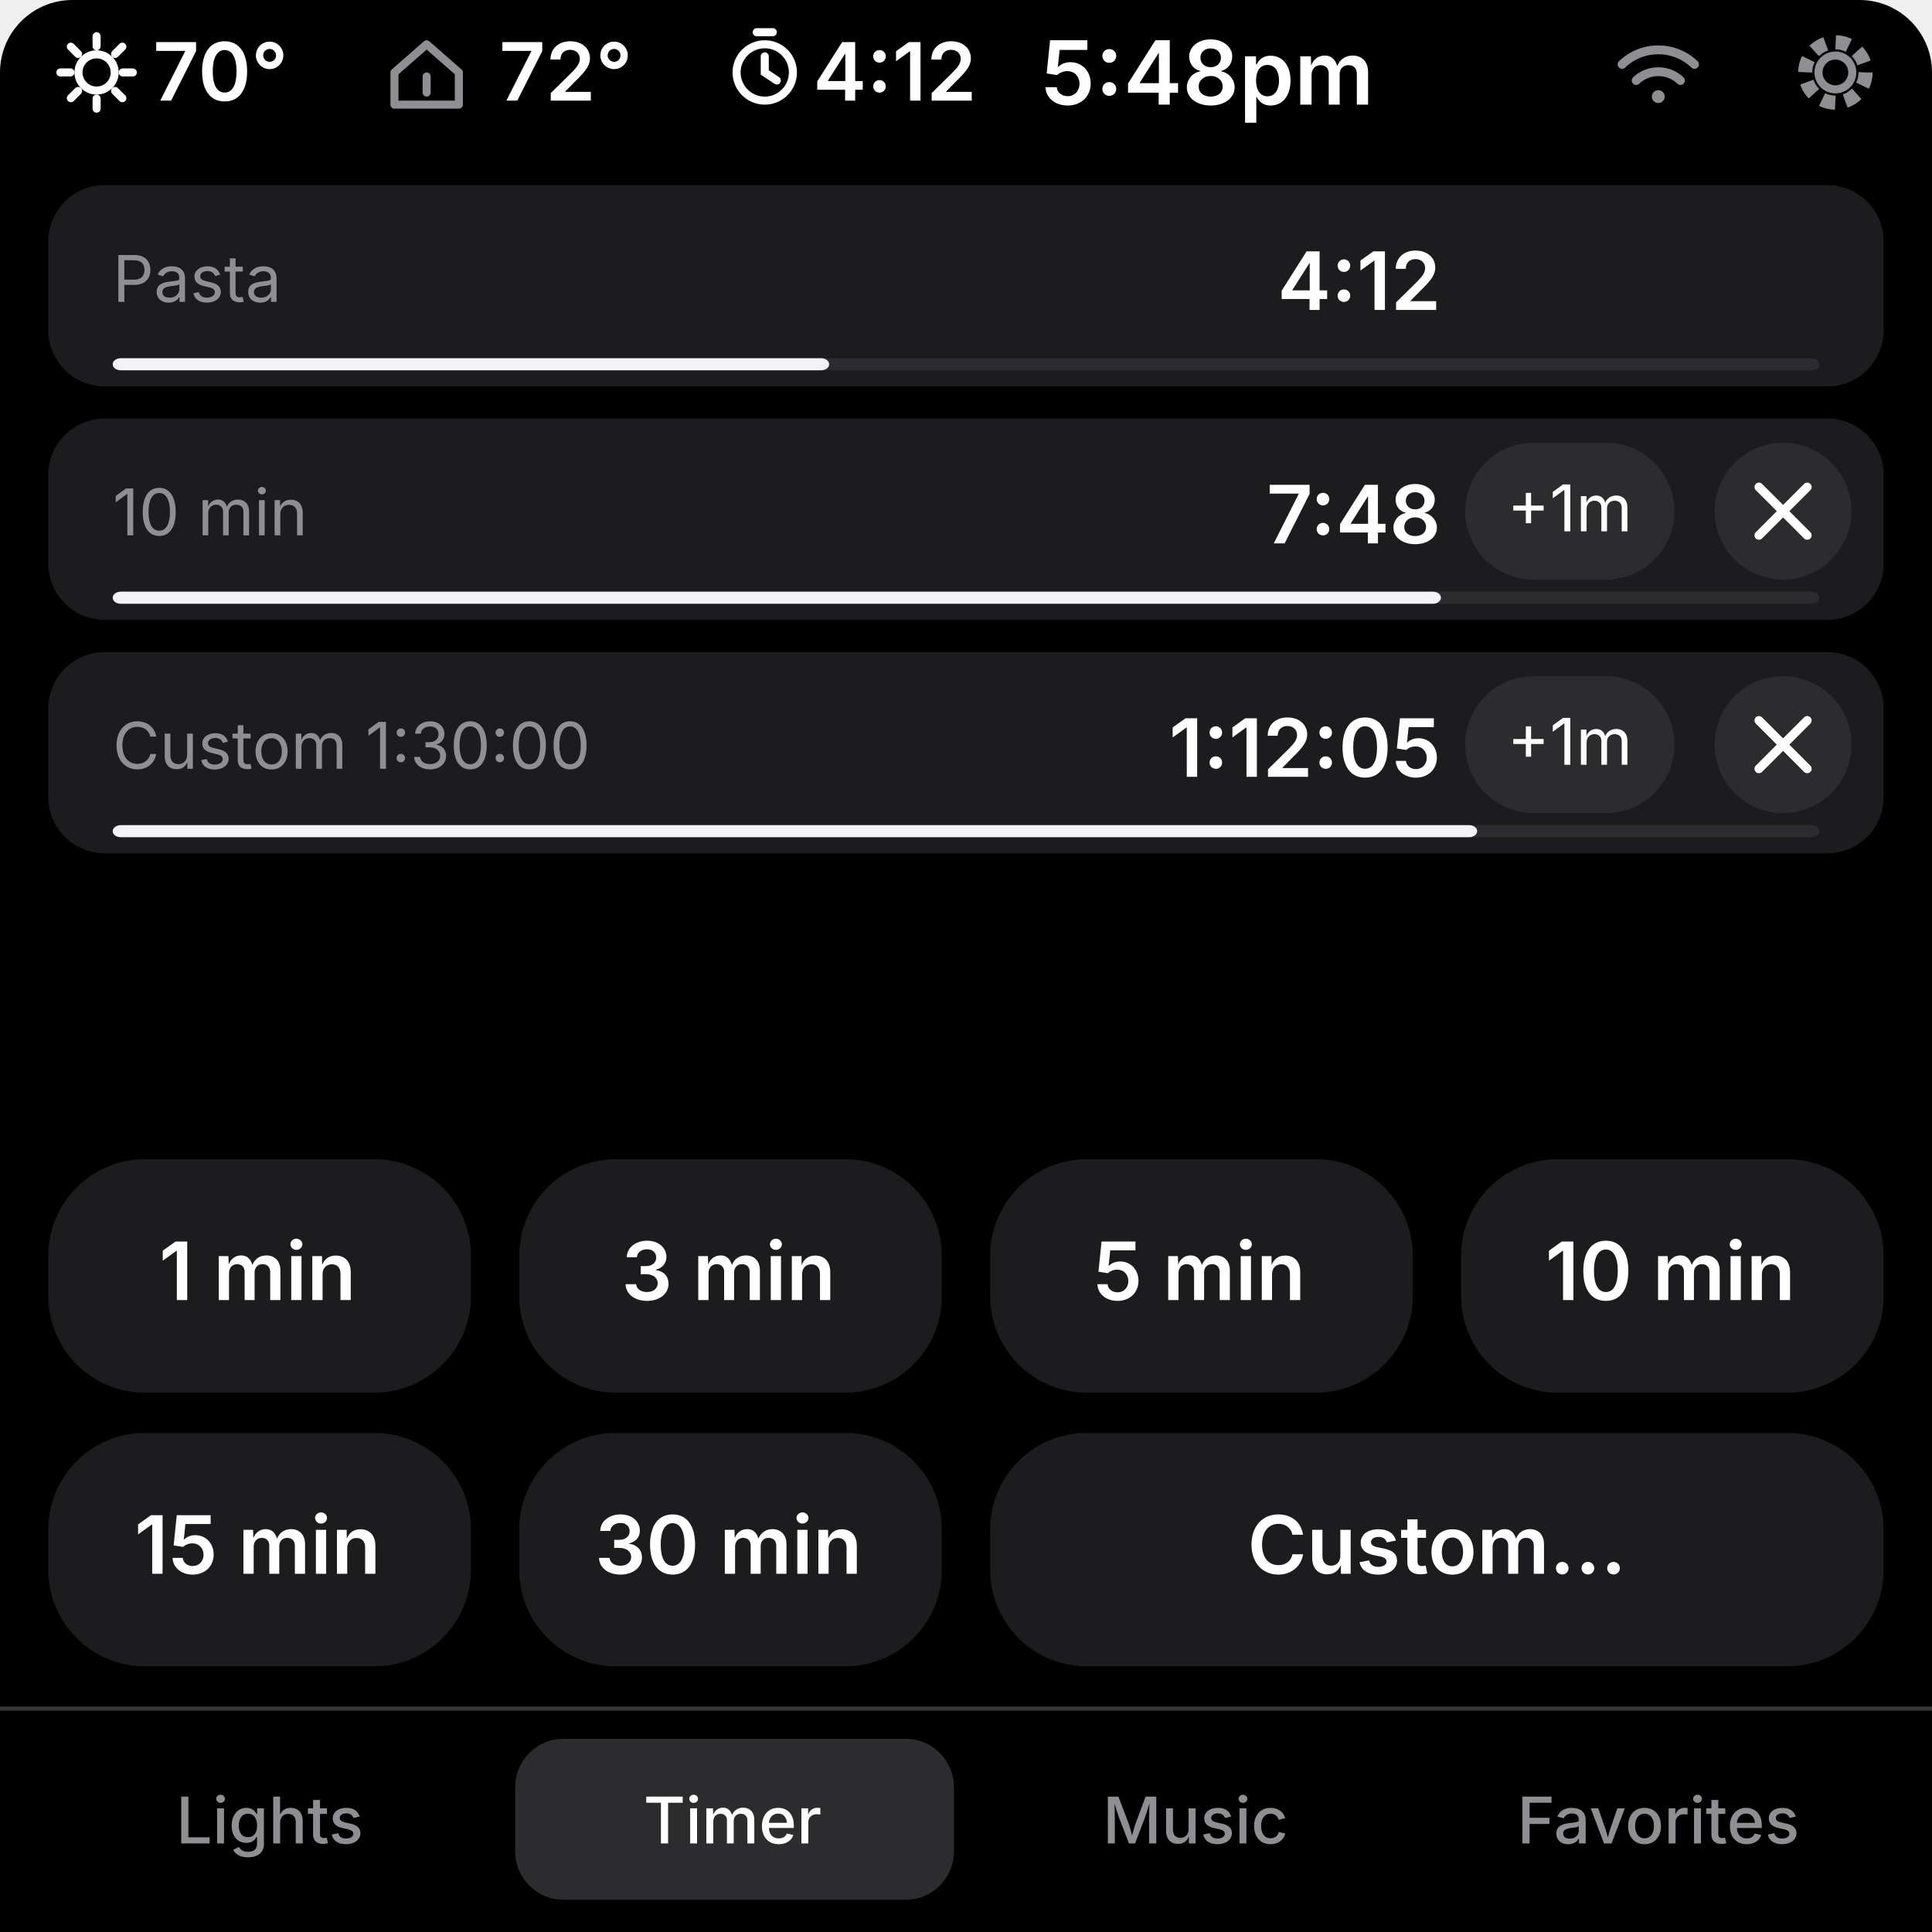
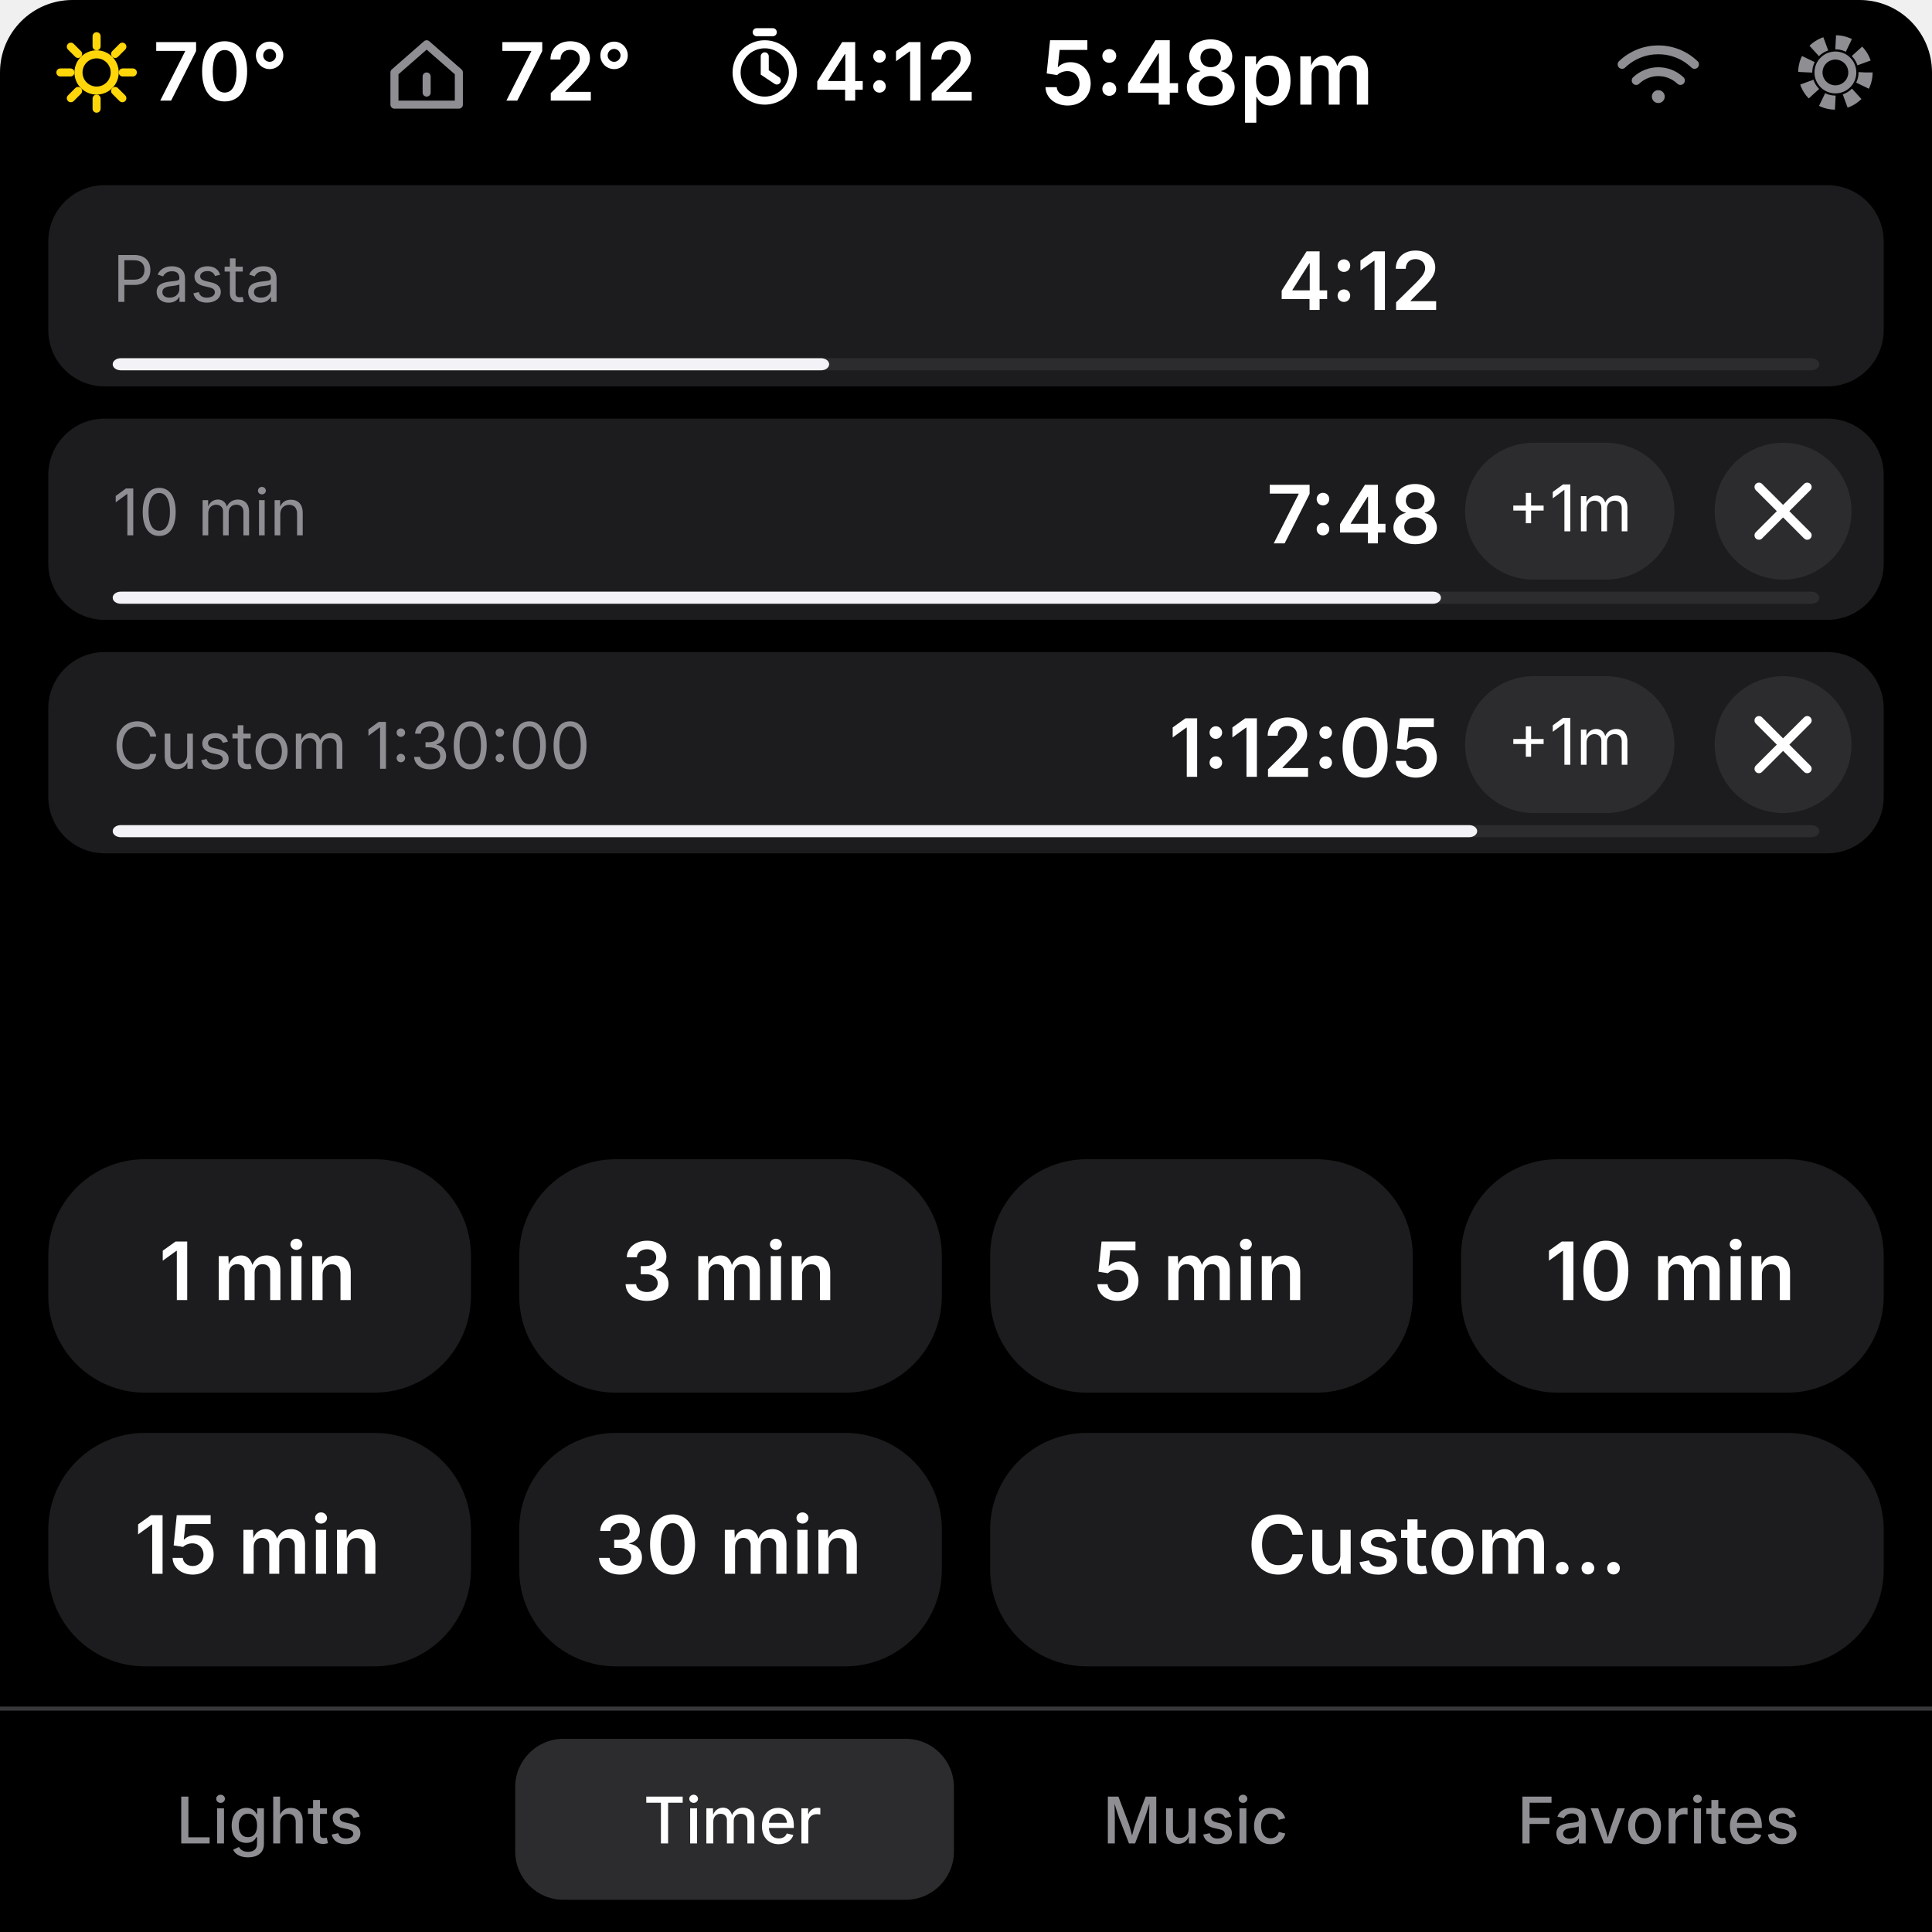
<svg xmlns="http://www.w3.org/2000/svg" width="480" height="480" viewBox="0 0 480 480" font-family="Inter, -apple-system, Segoe UI, Roboto, Helvetica, Arial, sans-serif">
  <rect width="480" height="480" rx="18" fill="#000" />
  <g transform="translate(190 18)" fill="none" stroke="#FFF" stroke-width="2">
    <circle r="7" />
    <path d="M0 -4v4l3 2M-2 -10h4" stroke-linecap="round" />
  </g>
  <text x="202" y="25" fill="#FFF" font-size="20" font-weight="600">4:12</text>
-   <g transform="translate(24 18)" stroke="#FFF" stroke-width="2" stroke-linecap="round">
+   <g transform="translate(24 18)" stroke="#FFD60A" stroke-width="2" stroke-linecap="round">
    <circle r="4.5" fill="none" />
    <path d="M0 -9v2.5M0 6.5V9M-9 0h2.5M6.5 0H9M-6.4 -6.4l1.8 1.8M4.6 4.6l1.8 1.8M-6.4 6.4l1.8-1.8M4.6 -4.6l1.8-1.8" />
  </g>
  <text x="38" y="25" fill="#FFF" font-size="20" font-weight="600">70°</text>
  <g transform="translate(106 18)" fill="none" stroke="#8E8E93" stroke-width="2" stroke-linejoin="round">
    <path d="M-8 0L0 -7L8 0V8H-8Z" />
    <path d="M0 1v4" stroke-linecap="round" />
  </g>
  <text x="124" y="25" fill="#FFF" font-size="20" font-weight="600">72°</text>
  <text x="300" y="26" fill="#FFF" font-size="22" font-weight="600" text-anchor="middle">5:48pm</text>
  <g transform="translate(412 19)" fill="none" stroke="#8E8E93" stroke-width="2.2" stroke-linecap="round">
    <path d="M-9 -3a13 13 0 0 1 18 0" />
    <path d="M-5.5 1a8 8 0 0 1 11 0" />
    <circle cx="0" cy="5" r="1.6" fill="#8E8E93" stroke="none" />
  </g>
  <g transform="translate(456 18)">
    <circle r="7.5" fill="none" stroke="#8E8E93" stroke-width="3.5" stroke-dasharray="3.4 2.5" />
    <circle r="4.2" fill="none" stroke="#8E8E93" stroke-width="2" />
  </g>
  <rect x="12" y="46" width="456" height="50" rx="14" fill="#1C1C1E" />
  <text x="28" y="75" fill="#8E8E93" font-size="16">Pasta</text>
  <text x="358" y="77" fill="#FFF" font-size="20" font-weight="600" text-anchor="end">4:12</text>
  <rect x="28" y="89" width="424" height="3" rx="2" fill="#2C2C2E" />
  <rect x="28" y="89" width="178" height="3" rx="2" fill="#F2F2F7" />
  <rect x="12" y="104" width="456" height="50" rx="14" fill="#1C1C1E" />
  <text x="28" y="133" fill="#8E8E93" font-size="16">10 min</text>
  <text x="358" y="135" fill="#FFF" font-size="20" font-weight="600" text-anchor="end">7:48</text>
  <rect x="28" y="147" width="424" height="3" rx="2" fill="#2C2C2E" />
  <rect x="28" y="147" width="330" height="3" rx="2" fill="#F2F2F7" />
  <rect x="364" y="110" width="52" height="34" rx="17" fill="#2C2C2E" />
  <text x="390" y="132" fill="#FFF" font-size="16" text-anchor="middle">+1m</text>
  <circle cx="443" cy="127" r="17" fill="#2C2C2E" />
  <path d="M437 121l12 12M449 121l-12 12" stroke="#FFF" stroke-width="2.2" stroke-linecap="round" />
  <rect x="12" y="162" width="456" height="50" rx="14" fill="#1C1C1E" />
  <text x="28" y="191" fill="#8E8E93" font-size="16">Custom 1:30:00</text>
  <text x="358" y="193" fill="#FFF" font-size="20" font-weight="600" text-anchor="end">1:12:05</text>
  <rect x="28" y="205" width="424" height="3" rx="2" fill="#2C2C2E" />
  <rect x="28" y="205" width="339" height="3" rx="2" fill="#F2F2F7" />
  <rect x="364" y="168" width="52" height="34" rx="17" fill="#2C2C2E" />
  <text x="390" y="190" fill="#FFF" font-size="16" text-anchor="middle">+1m</text>
  <circle cx="443" cy="185" r="17" fill="#2C2C2E" />
  <path d="M437 179l12 12M449 179l-12 12" stroke="#FFF" stroke-width="2.2" stroke-linecap="round" />
  <rect x="12" y="288" width="105" height="58" rx="24" fill="#1C1C1E" />
  <text x="64" y="323" fill="#FFF" font-size="20" font-weight="600" text-anchor="middle">1 min</text>
  <rect x="129" y="288" width="105" height="58" rx="24" fill="#1C1C1E" />
  <text x="181" y="323" fill="#FFF" font-size="20" font-weight="600" text-anchor="middle">3 min</text>
  <rect x="246" y="288" width="105" height="58" rx="24" fill="#1C1C1E" />
  <text x="298" y="323" fill="#FFF" font-size="20" font-weight="600" text-anchor="middle">5 min</text>
  <rect x="363" y="288" width="105" height="58" rx="24" fill="#1C1C1E" />
  <text x="415" y="323" fill="#FFF" font-size="20" font-weight="600" text-anchor="middle">10 min</text>
  <rect x="12" y="356" width="105" height="58" rx="24" fill="#1C1C1E" />
  <text x="64" y="391" fill="#FFF" font-size="20" font-weight="600" text-anchor="middle">15 min</text>
  <rect x="129" y="356" width="105" height="58" rx="24" fill="#1C1C1E" />
  <text x="181" y="391" fill="#FFF" font-size="20" font-weight="600" text-anchor="middle">30 min</text>
  <rect x="246" y="356" width="222" height="58" rx="24" fill="#1C1C1E" />
  <text x="357" y="391" fill="#FFF" font-size="20" font-weight="600" text-anchor="middle">Custom…</text>
  <rect x="0" y="424" width="480" height="56" fill="#000" />
  <rect x="0" y="424" width="480" height="1" fill="#38383A" />
  <text x="67" y="458" fill="#8E8E93" font-size="16" font-weight="500" text-anchor="middle">Lights</text>
  <rect x="128" y="432" width="109" height="40" rx="12" fill="#2C2C2E" />
  <text x="182" y="458" fill="#FFF" font-size="16" font-weight="500" text-anchor="middle">Timer</text>
  <text x="297" y="458" fill="#8E8E93" font-size="16" font-weight="500" text-anchor="middle">Music</text>
  <text x="412" y="458" fill="#8E8E93" font-size="16" font-weight="500" text-anchor="middle">Favorites</text>
</svg>
